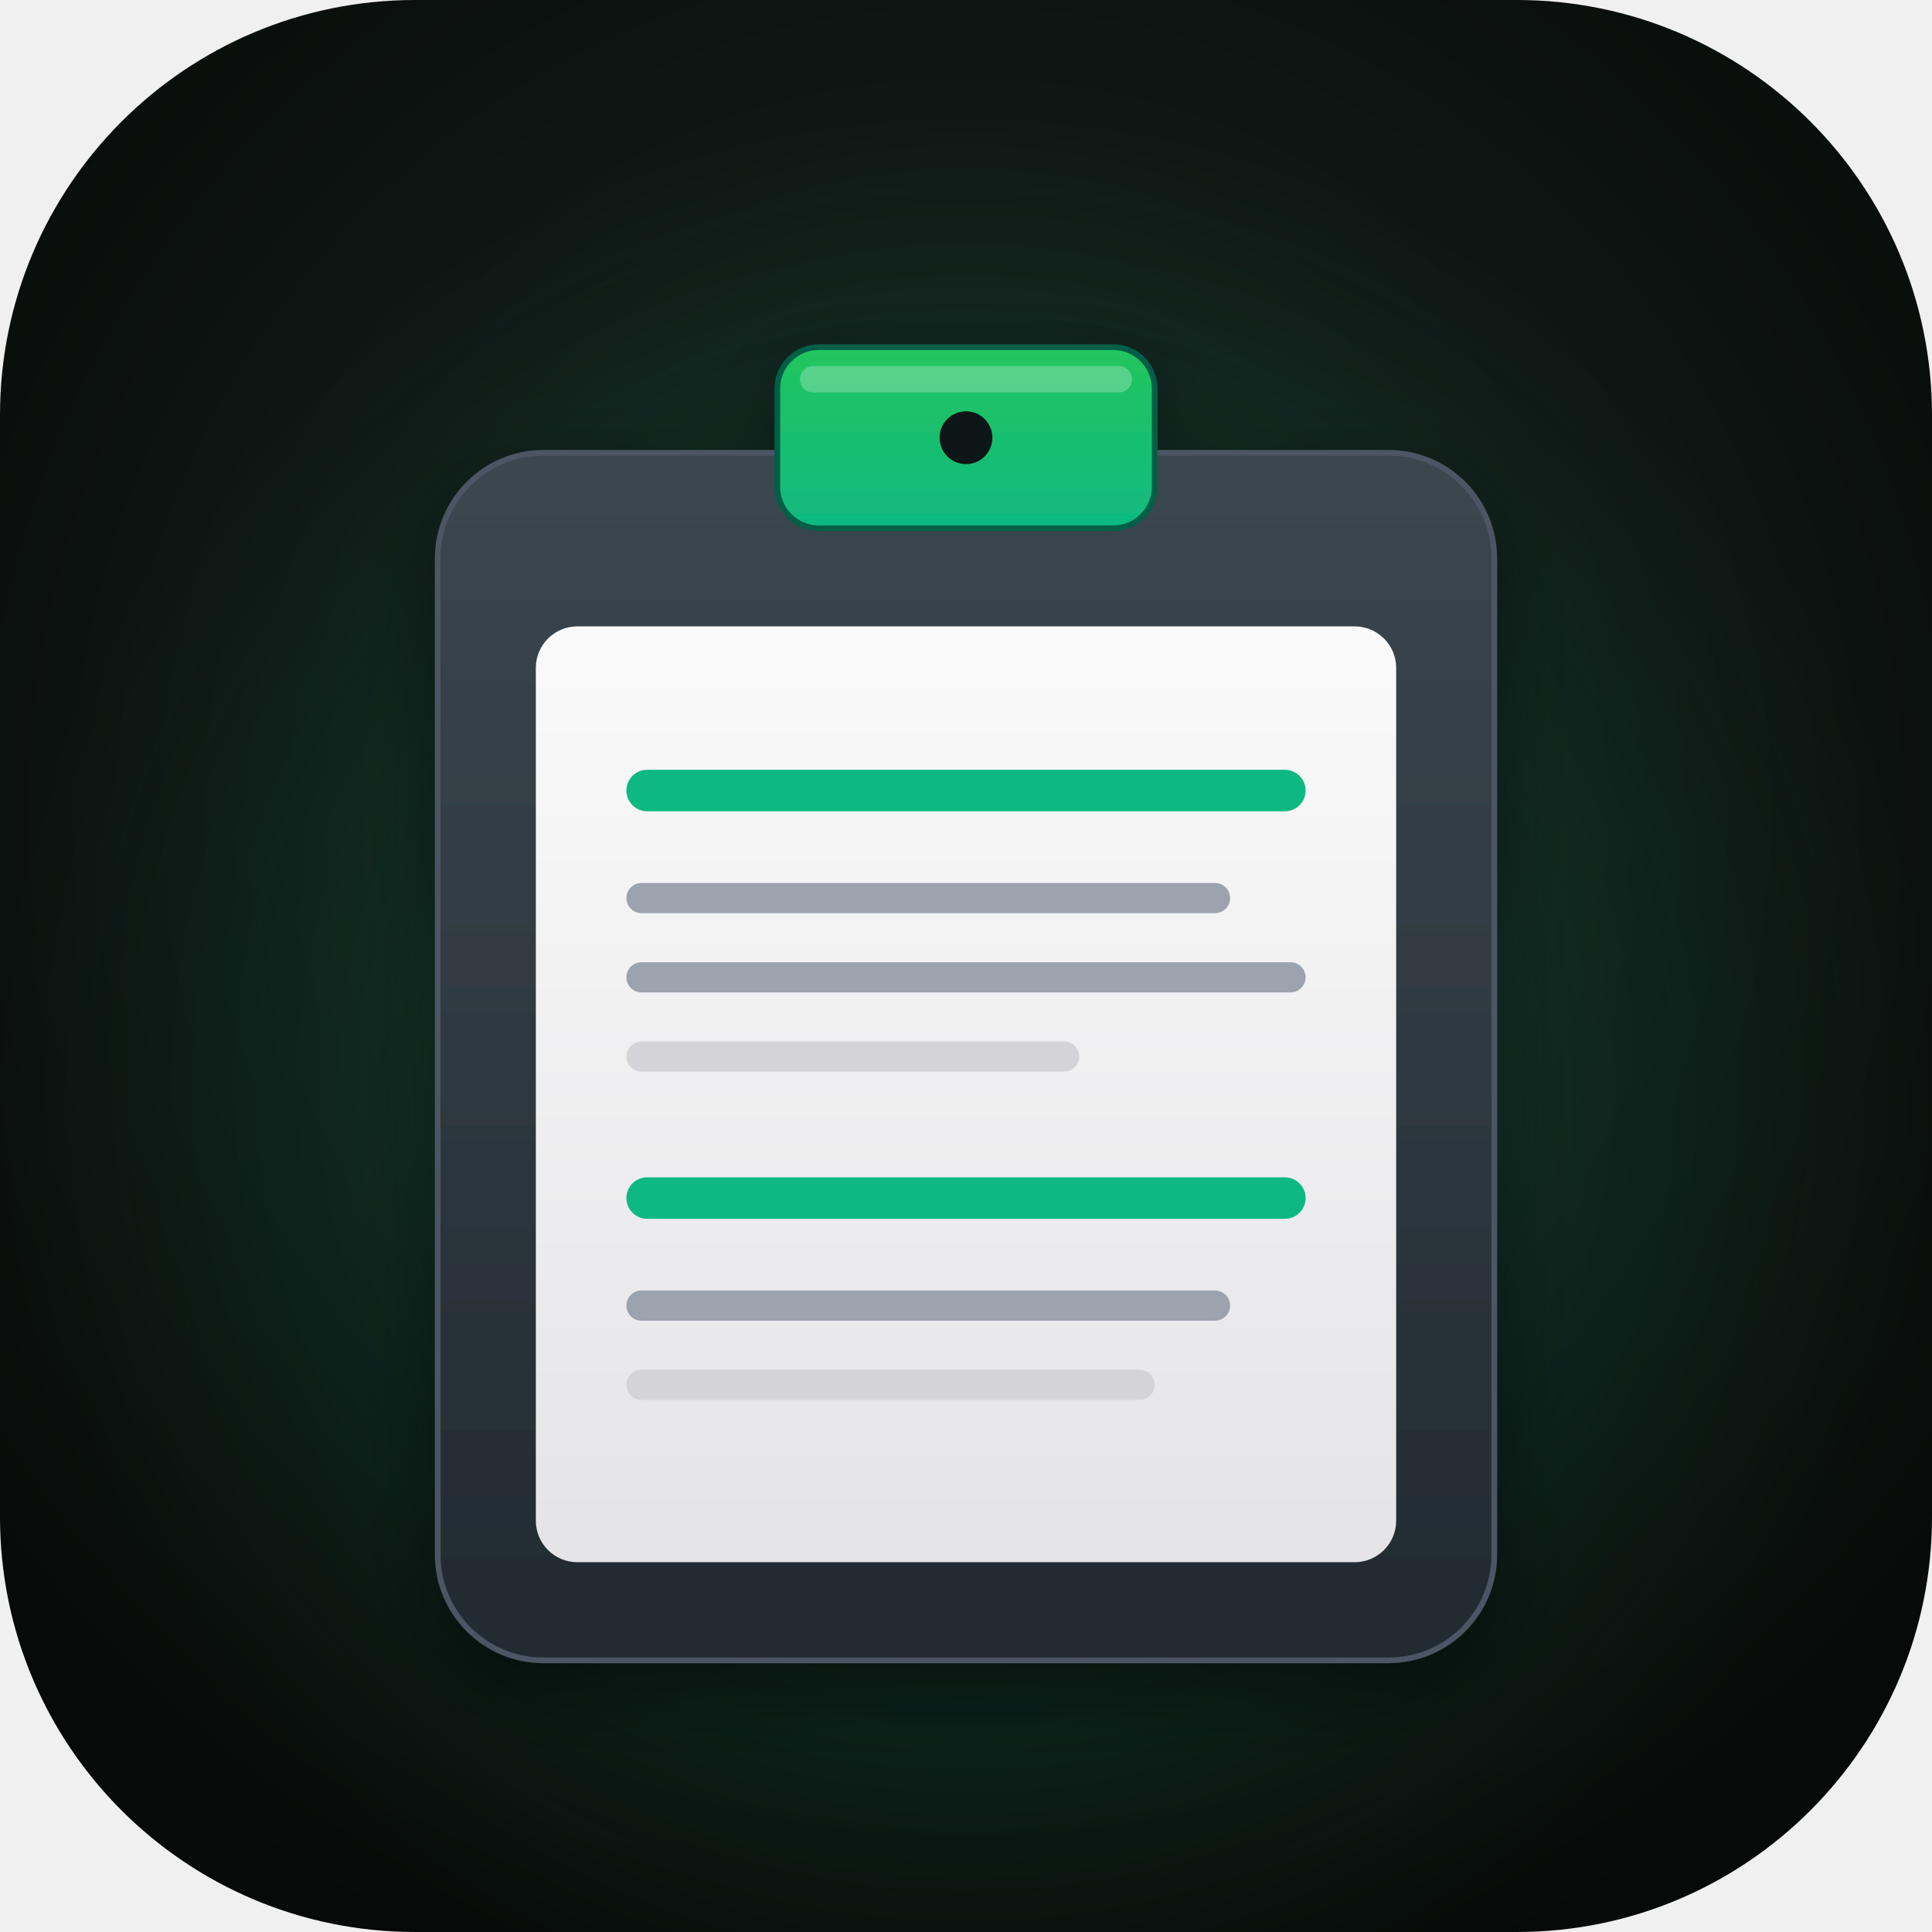
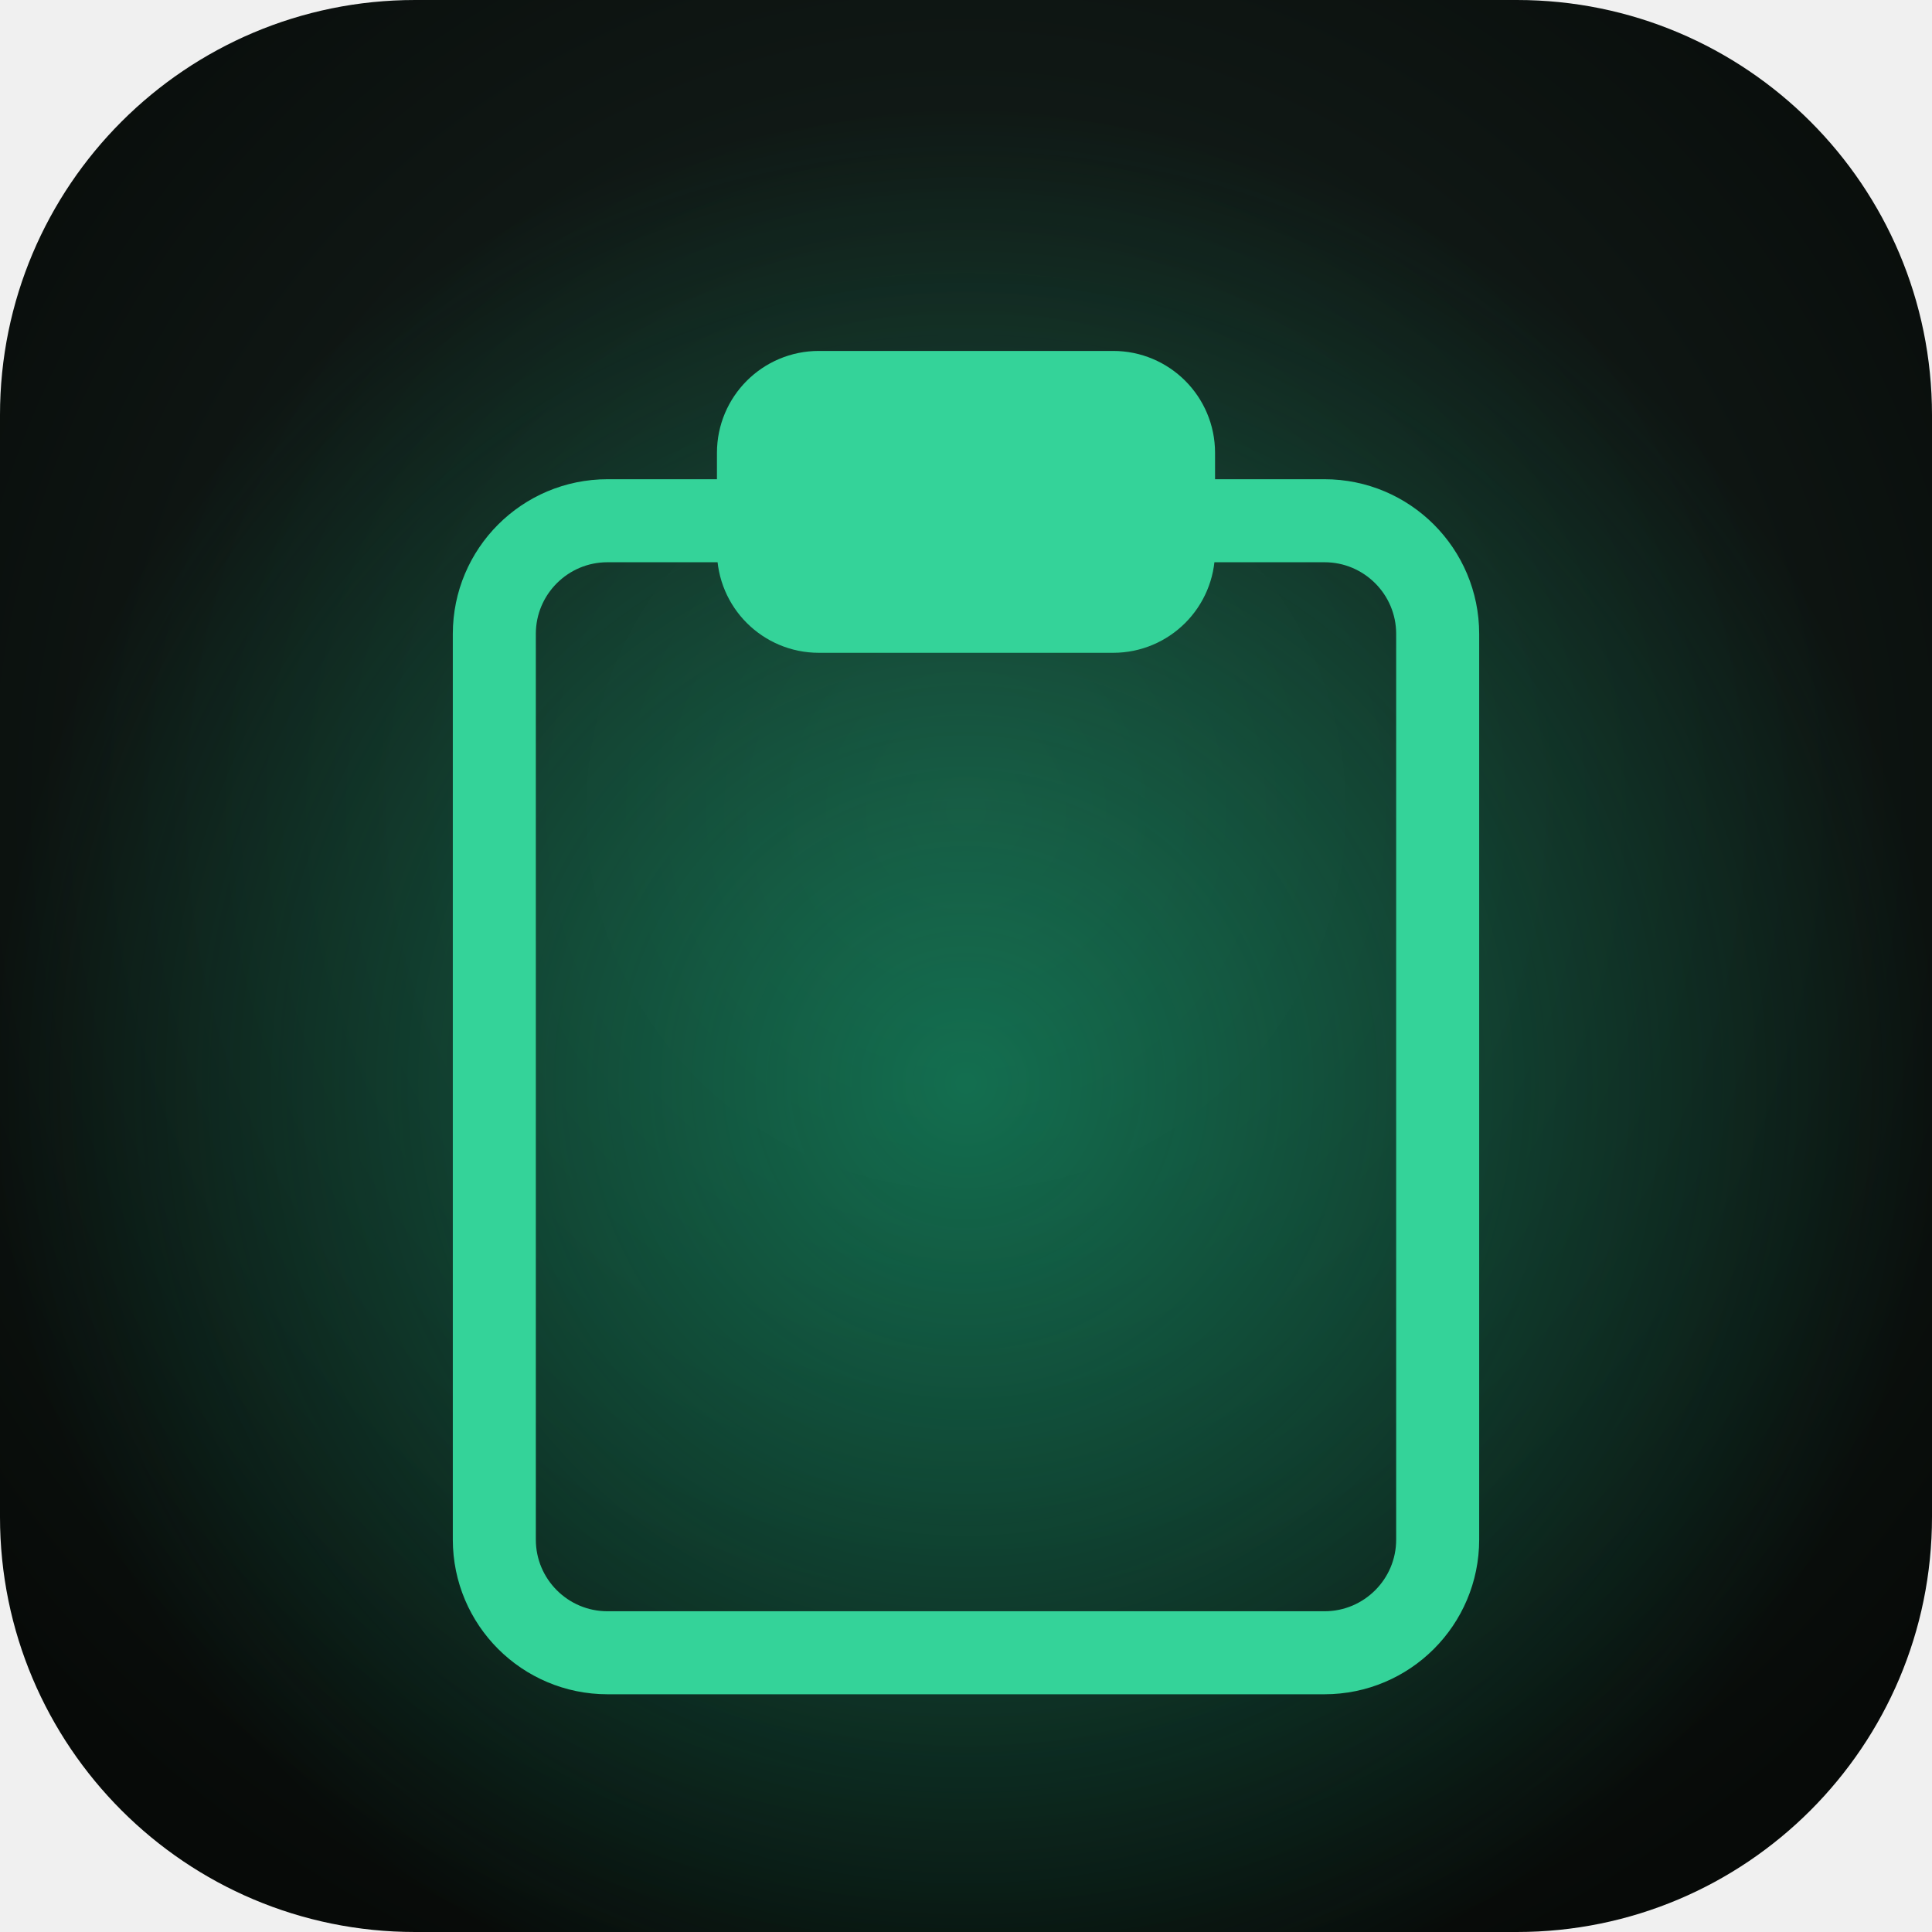
<svg xmlns="http://www.w3.org/2000/svg" viewBox="0 0 1024 1024">
  <defs>
    <radialGradient id="bg" cx="50%" cy="42%" r="65%">
      <stop offset="0%" stop-color="#1a2a23" />
-       <stop offset="55%" stop-color="#0f1714" />
+       <stop offset="60%" stop-color="#0f1714" />
      <stop offset="100%" stop-color="#070a08" />
    </radialGradient>
    <radialGradient id="glow" cx="50%" cy="56%" r="50%">
-       <stop offset="0%" stop-color="#10b981" stop-opacity="0.55" />
-       <stop offset="60%" stop-color="#10b981" stop-opacity="0.1" />
+       <stop offset="0%" stop-color="#10b981" stop-opacity="0.5" />
      <stop offset="100%" stop-color="#10b981" stop-opacity="0" />
    </radialGradient>
-     <linearGradient id="board" x1="0%" y1="0%" x2="0%" y2="100%">
-       <stop offset="0%" stop-color="#3b4750" />
-       <stop offset="100%" stop-color="#212a30" />
-     </linearGradient>
-     <linearGradient id="paper" x1="0%" y1="0%" x2="0%" y2="100%">
-       <stop offset="0%" stop-color="#fafafa" />
-       <stop offset="100%" stop-color="#e4e4e7" />
-     </linearGradient>
-     <linearGradient id="clip" x1="0%" y1="0%" x2="0%" y2="100%">
-       <stop offset="0%" stop-color="#22c55e" />
-       <stop offset="100%" stop-color="#10b981" />
-     </linearGradient>
-     <filter id="shadow" x="-20%" y="-20%" width="140%" height="140%">
-       <feGaussianBlur in="SourceAlpha" stdDeviation="20" />
-       <feOffset dx="0" dy="14" result="off" />
-       <feComponentTransfer>
-         <feFuncA type="linear" slope="0.45" />
-       </feComponentTransfer>
-       <feMerge>
-         <feMergeNode />
-         <feMergeNode in="SourceGraphic" />
-       </feMerge>
-     </filter>
  </defs>
  <rect width="1024" height="1024" rx="220" fill="url(#bg)" />
  <rect width="1024" height="1024" rx="220" fill="url(#glow)" />
-   <g filter="url(#shadow)">
-     <rect x="232" y="240" width="560" height="640" rx="56" fill="url(#board)" stroke="#4b5563" stroke-width="3" />
-     <rect x="284" y="332" width="456" height="496" rx="22" fill="url(#paper)" />
-     <rect x="332" y="408" width="360" height="22" rx="11" fill="#10b981" />
-     <rect x="332" y="468" width="320" height="16" rx="8" fill="#9ca3af" />
-     <rect x="332" y="510" width="360" height="16" rx="8" fill="#9ca3af" />
-     <rect x="332" y="552" width="240" height="16" rx="8" fill="#d4d4d8" />
-     <rect x="332" y="624" width="360" height="22" rx="11" fill="#10b981" />
-     <rect x="332" y="684" width="320" height="16" rx="8" fill="#9ca3af" />
-     <rect x="332" y="726" width="280" height="16" rx="8" fill="#d4d4d8" />
-     <rect x="412" y="184" width="200" height="96" rx="22" fill="url(#clip)" stroke="#065f46" stroke-width="3" />
-     <rect x="424" y="194" width="176" height="14" rx="7" fill="#ffffff" fill-opacity="0.25" />
-     <circle cx="512" cy="232" r="14" fill="#0f1714" />
+   <g fill="none" stroke="#34d399" stroke-width="44" stroke-linejoin="round" stroke-linecap="round">
+     <rect x="262" y="276" width="500" height="600" rx="60" />
+     <rect x="402" y="208" width="220" height="116" rx="32" fill="#34d399" />
  </g>
</svg>
